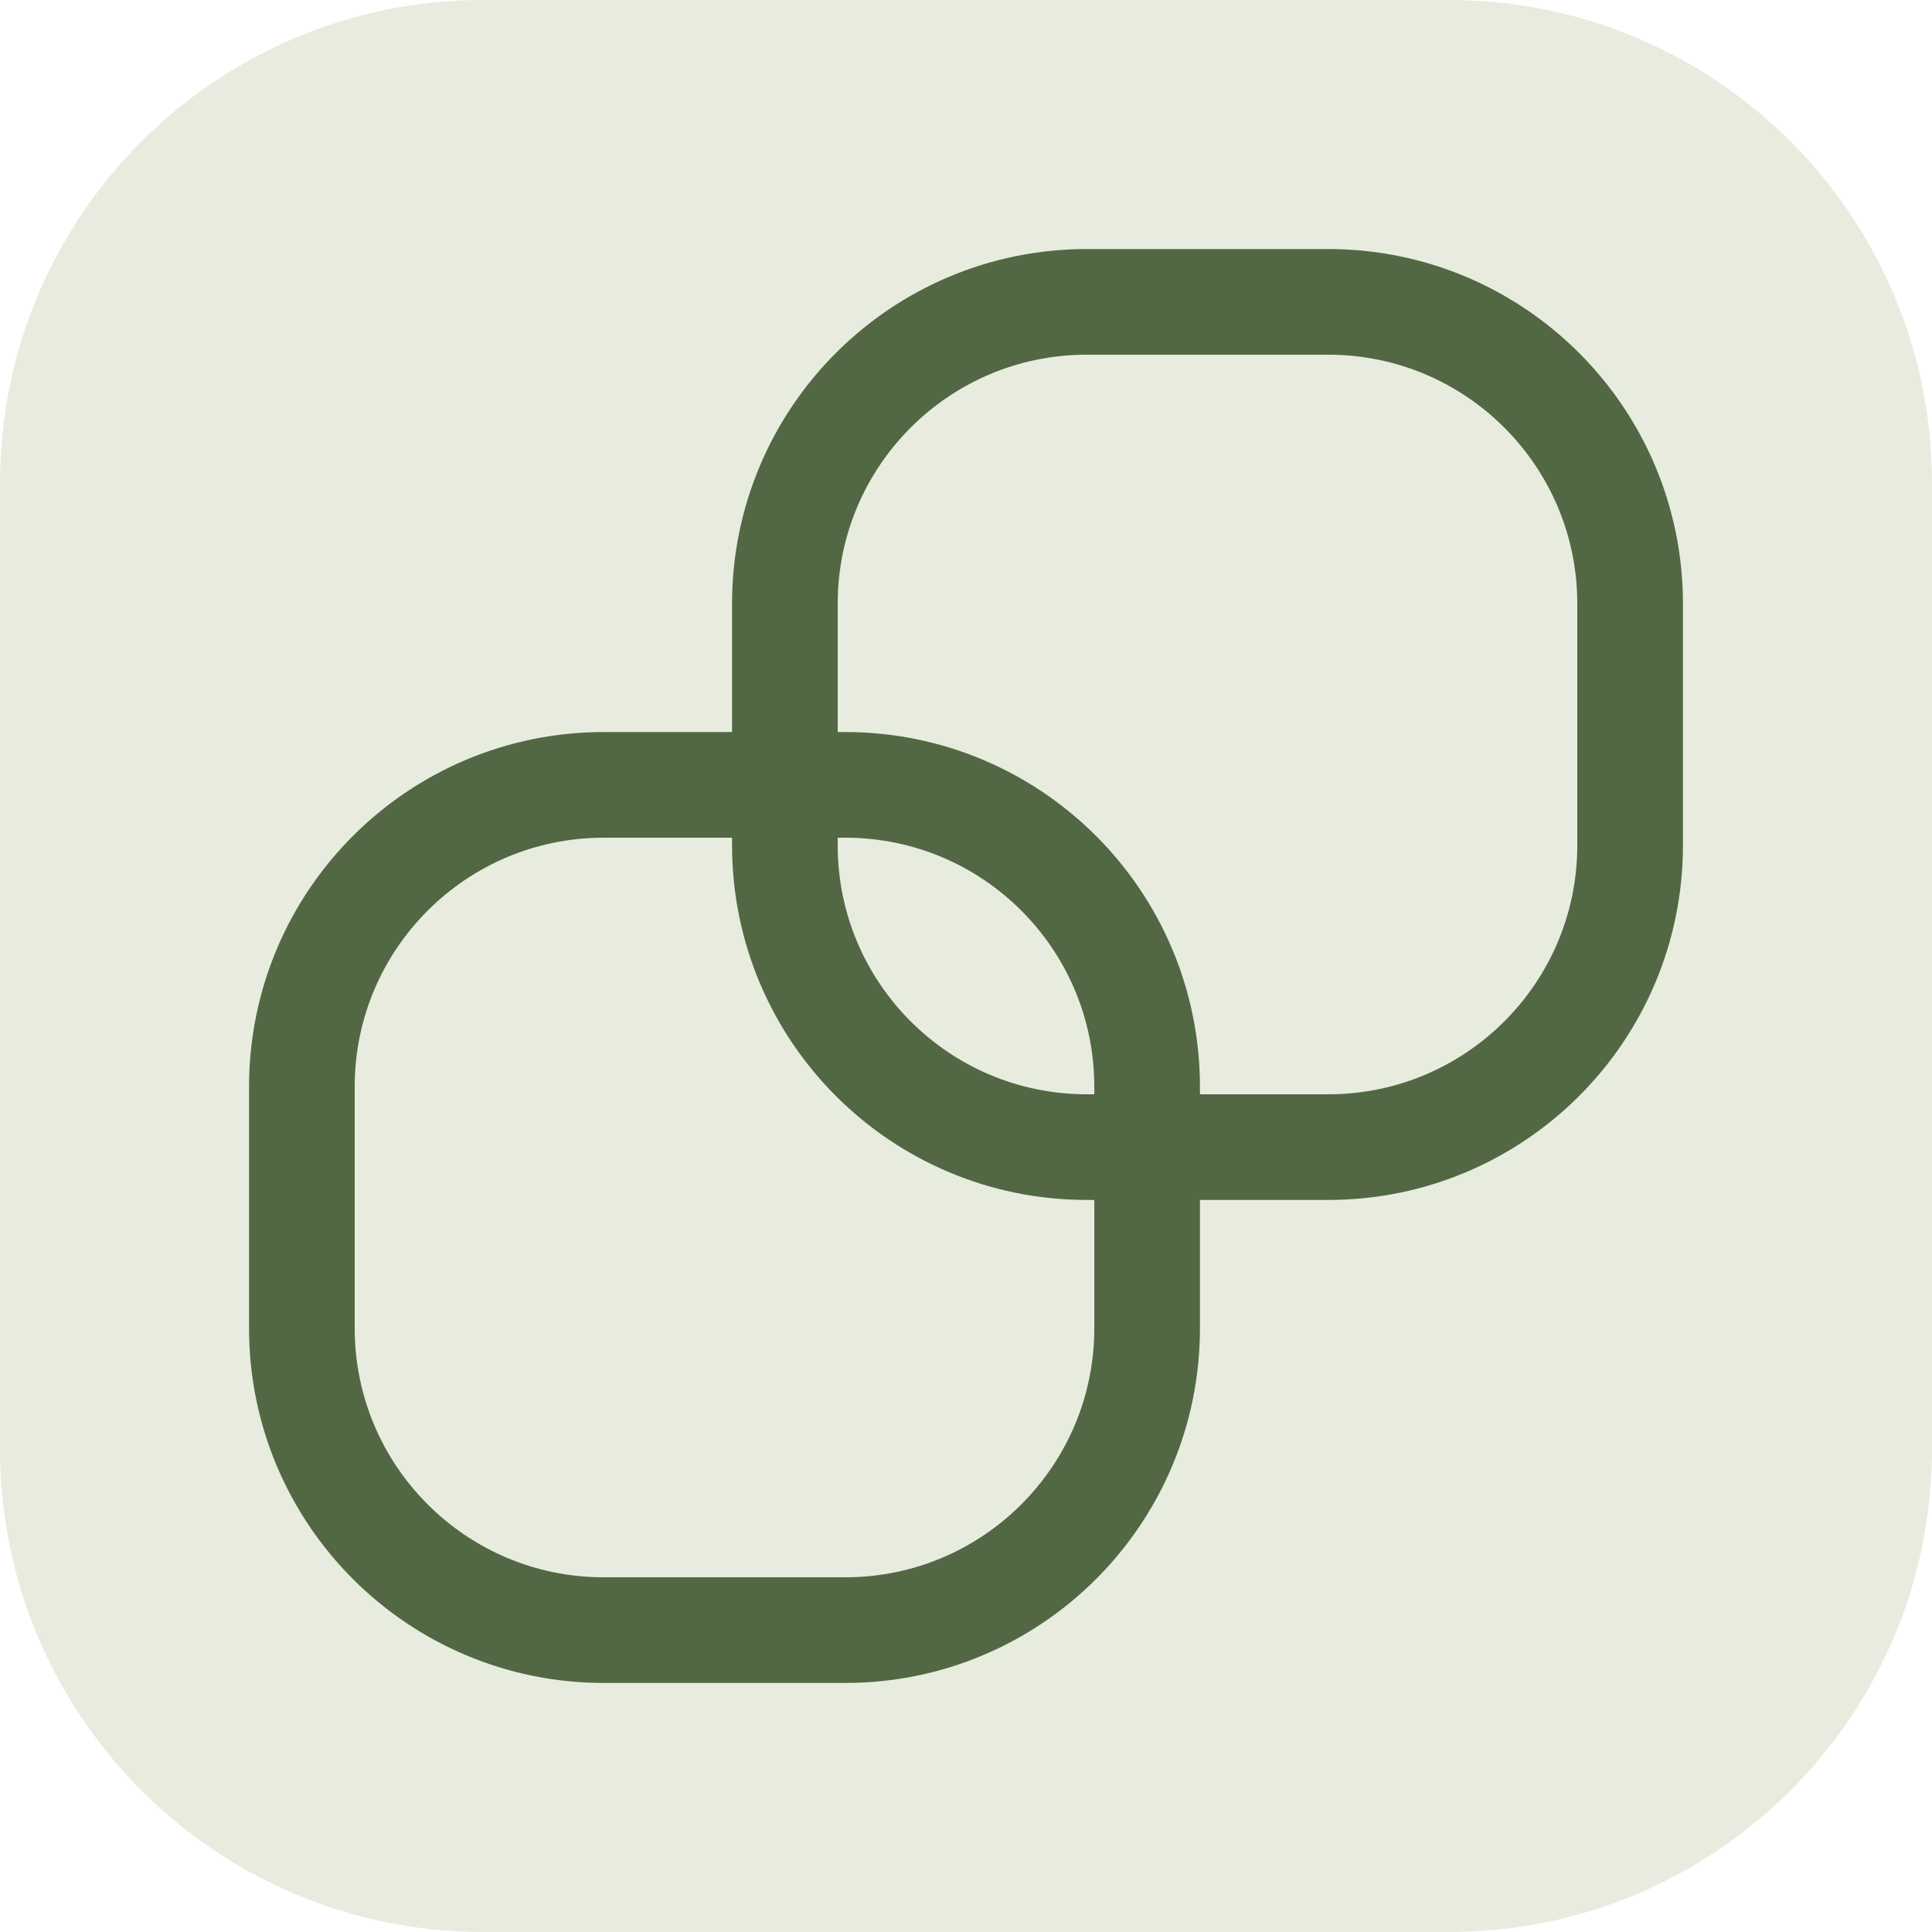
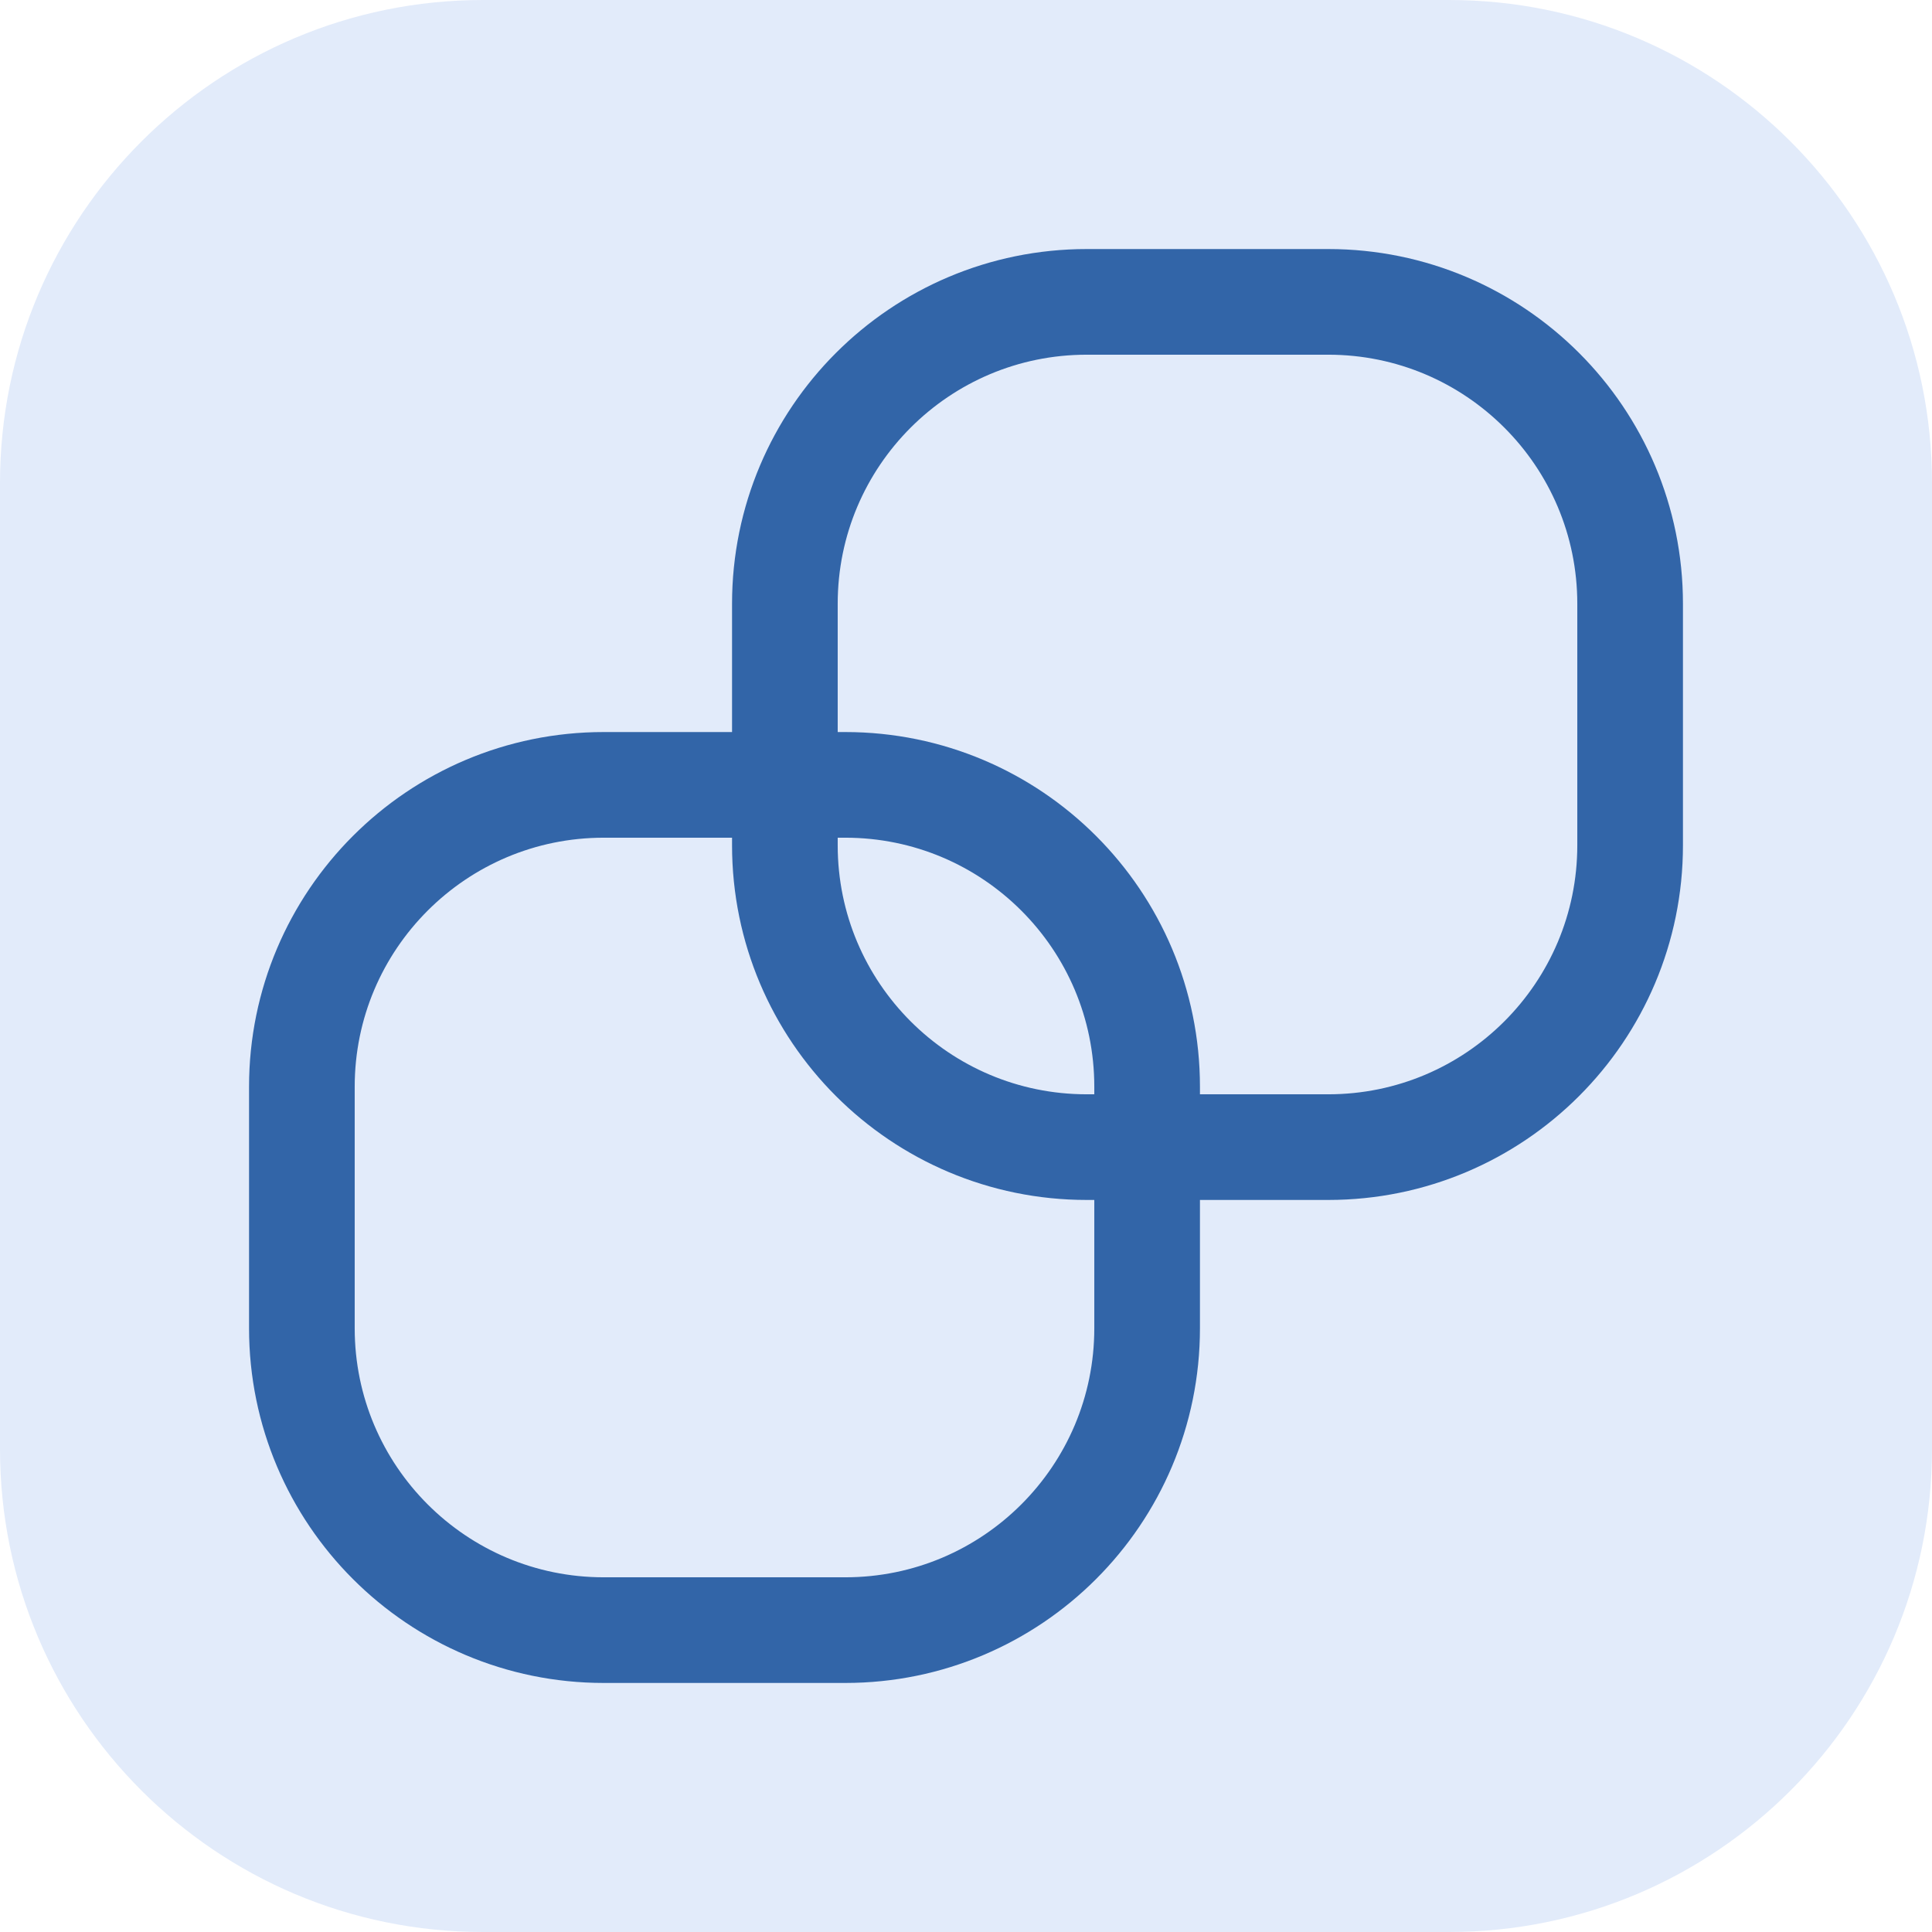
<svg xmlns="http://www.w3.org/2000/svg" viewBox="0 0 64 64">
-   <rect width="64" height="64" rx="16" fill="#e8ecdf" />
-   <g fill="none" stroke="#526844" stroke-width="3.5">
+   <rect width="64" height="64" rx="16" fill="#e2ebfa" />
+   <g fill="none" stroke="#3265a8" stroke-width="3.5">
    <rect x="10" y="26" width="28" height="28" rx="10" />
    <rect x="26" y="10" width="28" height="28" rx="10" />
  </g>
</svg>
